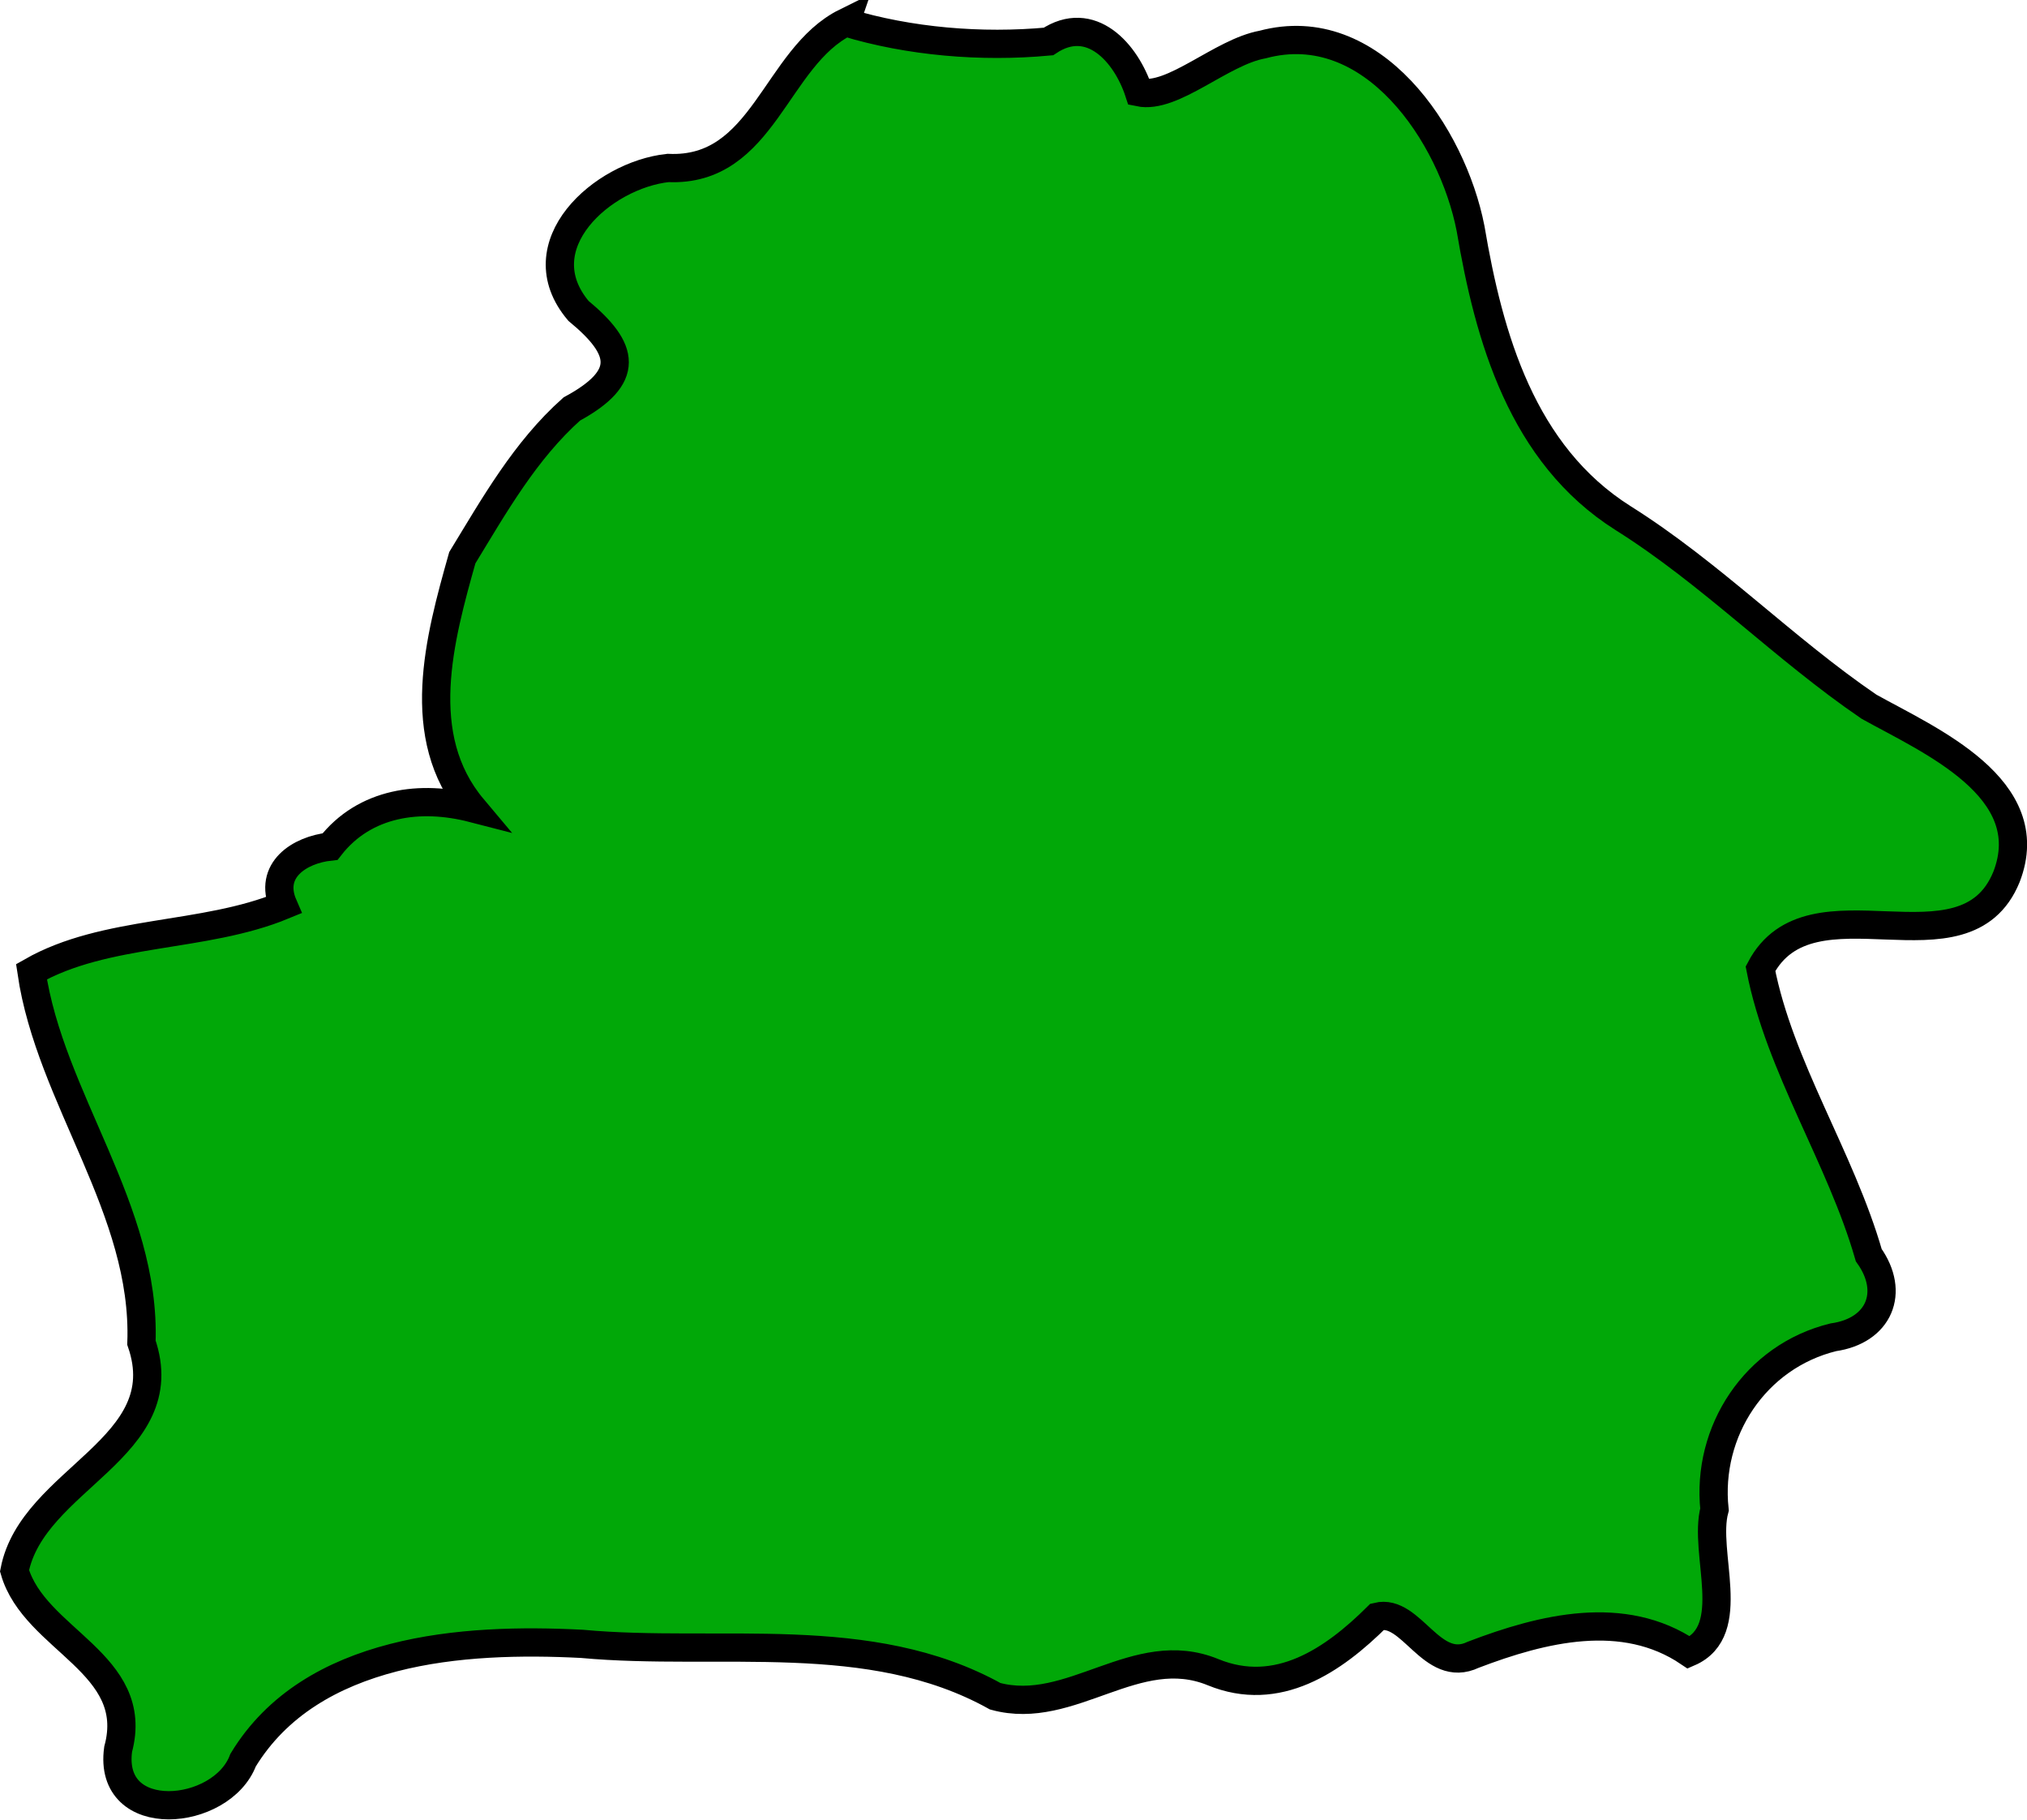
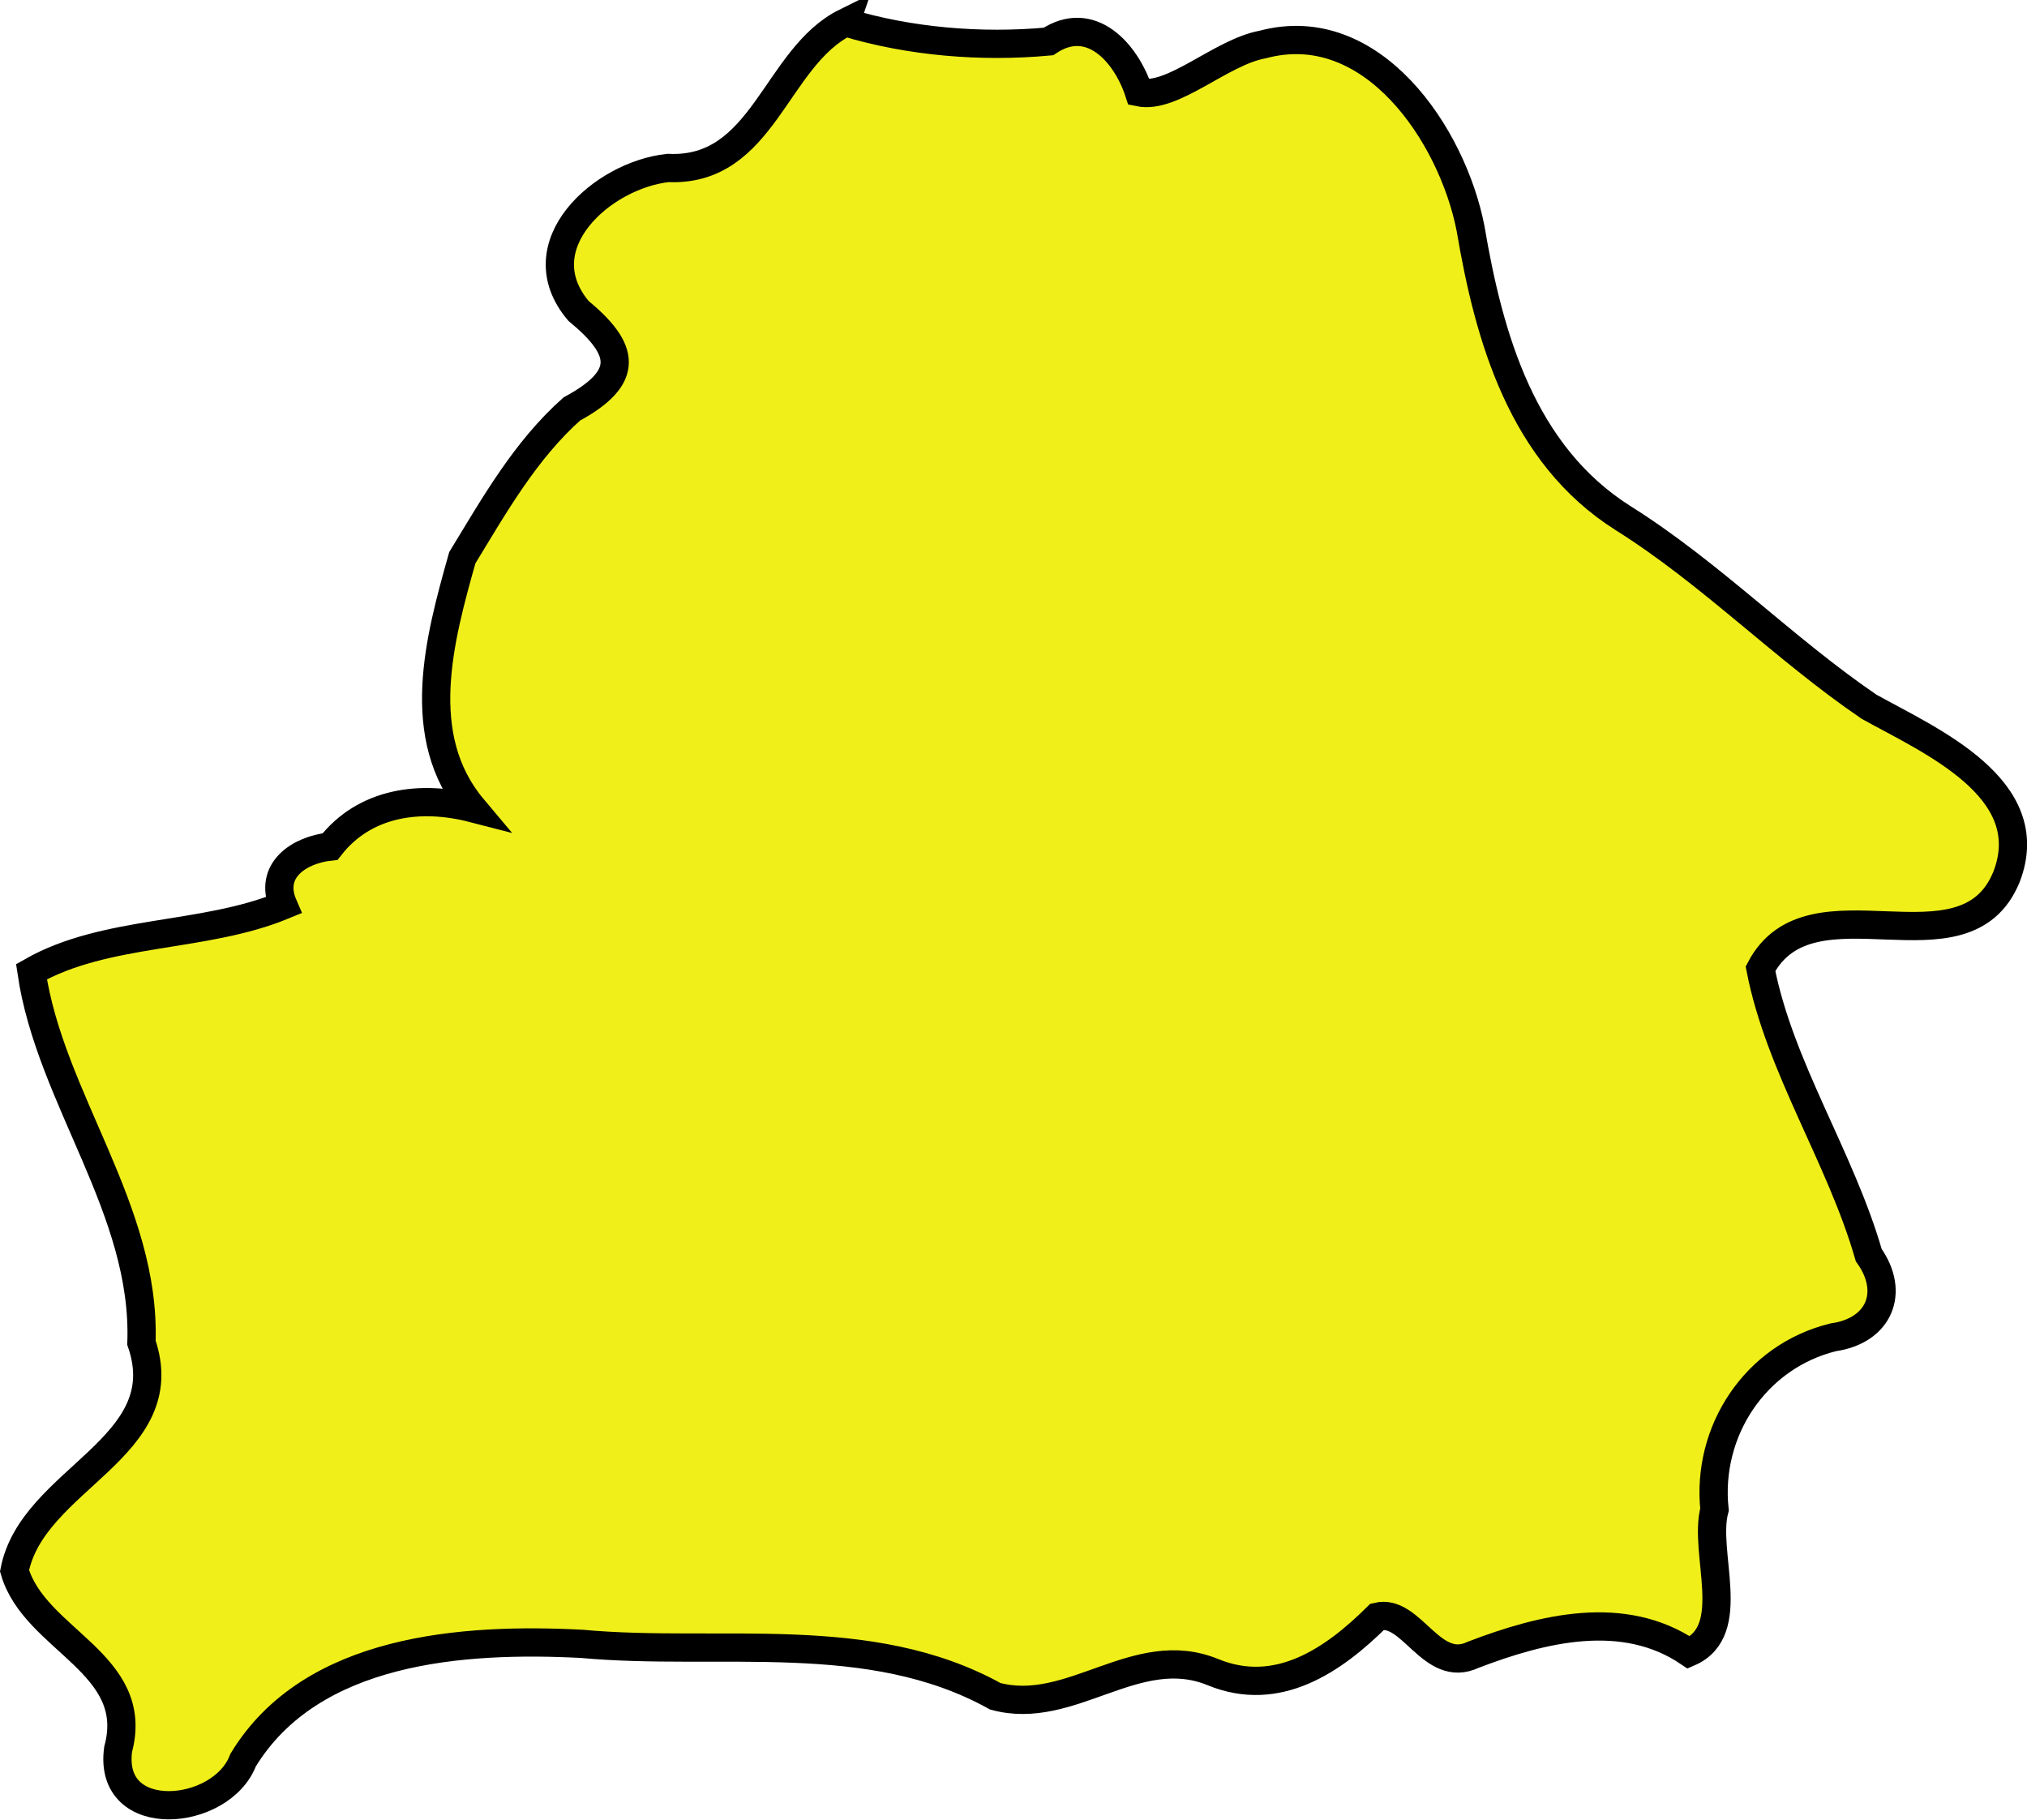
<svg xmlns="http://www.w3.org/2000/svg" width="108.469" height="97.372" viewBox="0 0 28.699 25.763" version="1.1" id="svg63734">
  <defs id="defs63731" />
  <g id="layer1" transform="translate(-57.89242,-92.87653)">
-     <path style="fill:#01a808;fill-opacity:1;stroke:#000000;stroke-width:0.4;stroke-dasharray:none" d="m 69.868,93.191 c -1.002,0.496 -1.16,2.127 -2.518,2.064 -0.929,0.1 -2.049,1.098 -1.268,2.023 0.657,0.543 0.744,0.936 -0.094,1.39 -0.662,0.59 -1.099,1.367 -1.55,2.106 -0.323,1.146 -0.704,2.532 0.15,3.548 -0.743,-0.192 -1.53,-0.089 -2.022,0.542 -0.435,0.047 -0.878,0.336 -0.662,0.833 -1.134,0.468 -2.51,0.337 -3.566,0.939 0.263,1.798 1.624,3.365 1.557,5.253 0.515,1.493 -1.543,1.922 -1.797,3.23 0.284,0.984 1.796,1.309 1.467,2.528 -0.151,1.105 1.468,0.957 1.769,0.154 0.964,-1.587 3.116,-1.734 4.797,-1.647 1.953,0.18 4.07,-0.247 5.852,0.742 1.075,0.293 1.996,-0.788 3.084,-0.341 0.915,0.375 1.704,-0.168 2.326,-0.786 0.487,-0.12 0.766,0.823 1.359,0.539 0.981,-0.375 2.125,-0.658 3.052,-0.032 0.716,-0.309 0.198,-1.413 0.363,-2.024 -0.117,-1.107 0.576,-2.168 1.682,-2.439 0.648,-0.092 0.879,-0.635 0.502,-1.163 -0.399,-1.387 -1.262,-2.66 -1.533,-4.056 0.713,-1.359 2.89,0.157 3.483,-1.3 0.488,-1.258 -1.089,-1.933 -1.946,-2.41 -1.208,-0.823 -2.235,-1.887 -3.483,-2.671 -1.432,-0.905 -1.898,-2.56 -2.159,-4.102 -0.258,-1.323 -1.393,-3.02 -2.944,-2.604 -0.589,0.107 -1.269,0.778 -1.75,0.677 -0.183,-0.563 -0.684,-1.12 -1.283,-0.72 -0.951,0.088 -1.967,0.003 -2.869,-0.27 z" id="path63720" />
+     <path style="fill:#f0ef19;fill-opacity:1;stroke:#000000;stroke-width:0.4;stroke-dasharray:none" d="m 69.868,93.191 c -1.002,0.496 -1.16,2.127 -2.518,2.064 -0.929,0.1 -2.049,1.098 -1.268,2.023 0.657,0.543 0.744,0.936 -0.094,1.39 -0.662,0.59 -1.099,1.367 -1.55,2.106 -0.323,1.146 -0.704,2.532 0.15,3.548 -0.743,-0.192 -1.53,-0.089 -2.022,0.542 -0.435,0.047 -0.878,0.336 -0.662,0.833 -1.134,0.468 -2.51,0.337 -3.566,0.939 0.263,1.798 1.624,3.365 1.557,5.253 0.515,1.493 -1.543,1.922 -1.797,3.23 0.284,0.984 1.796,1.309 1.467,2.528 -0.151,1.105 1.468,0.957 1.769,0.154 0.964,-1.587 3.116,-1.734 4.797,-1.647 1.953,0.18 4.07,-0.247 5.852,0.742 1.075,0.293 1.996,-0.788 3.084,-0.341 0.915,0.375 1.704,-0.168 2.326,-0.786 0.487,-0.12 0.766,0.823 1.359,0.539 0.981,-0.375 2.125,-0.658 3.052,-0.032 0.716,-0.309 0.198,-1.413 0.363,-2.024 -0.117,-1.107 0.576,-2.168 1.682,-2.439 0.648,-0.092 0.879,-0.635 0.502,-1.163 -0.399,-1.387 -1.262,-2.66 -1.533,-4.056 0.713,-1.359 2.89,0.157 3.483,-1.3 0.488,-1.258 -1.089,-1.933 -1.946,-2.41 -1.208,-0.823 -2.235,-1.887 -3.483,-2.671 -1.432,-0.905 -1.898,-2.56 -2.159,-4.102 -0.258,-1.323 -1.393,-3.02 -2.944,-2.604 -0.589,0.107 -1.269,0.778 -1.75,0.677 -0.183,-0.563 -0.684,-1.12 -1.283,-0.72 -0.951,0.088 -1.967,0.003 -2.869,-0.27 z" id="path63720" />
  </g>
</svg>
